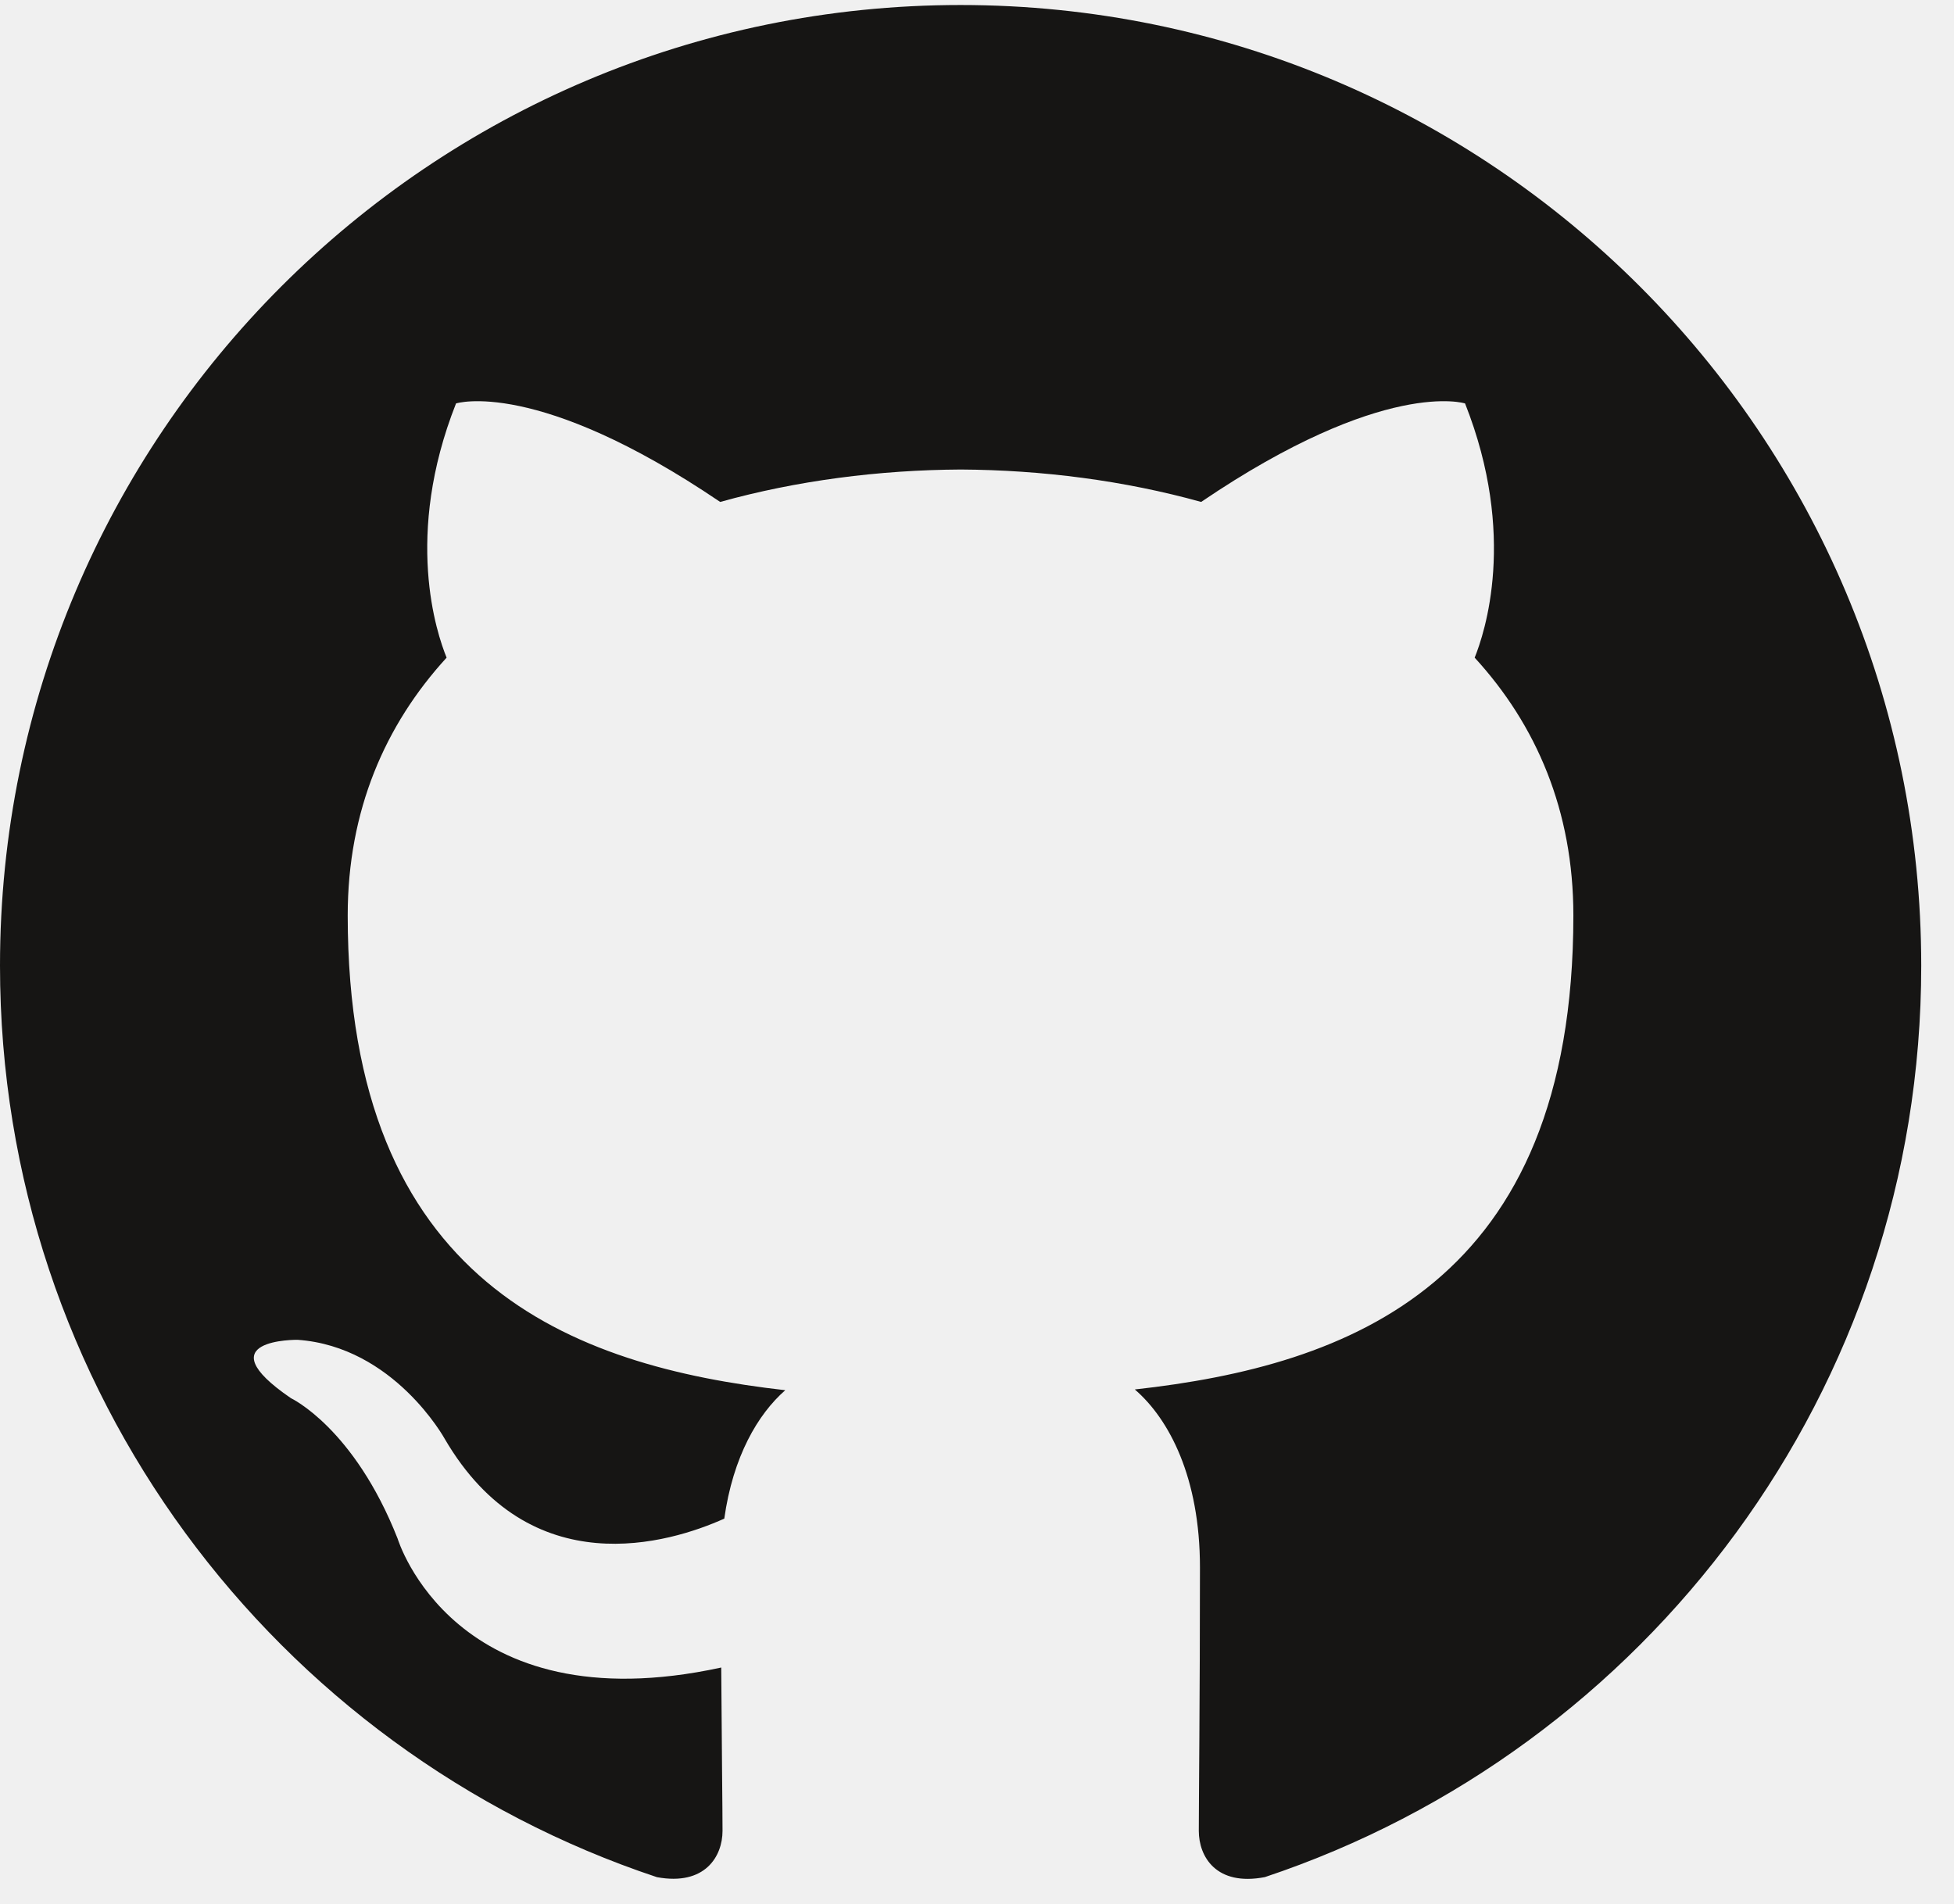
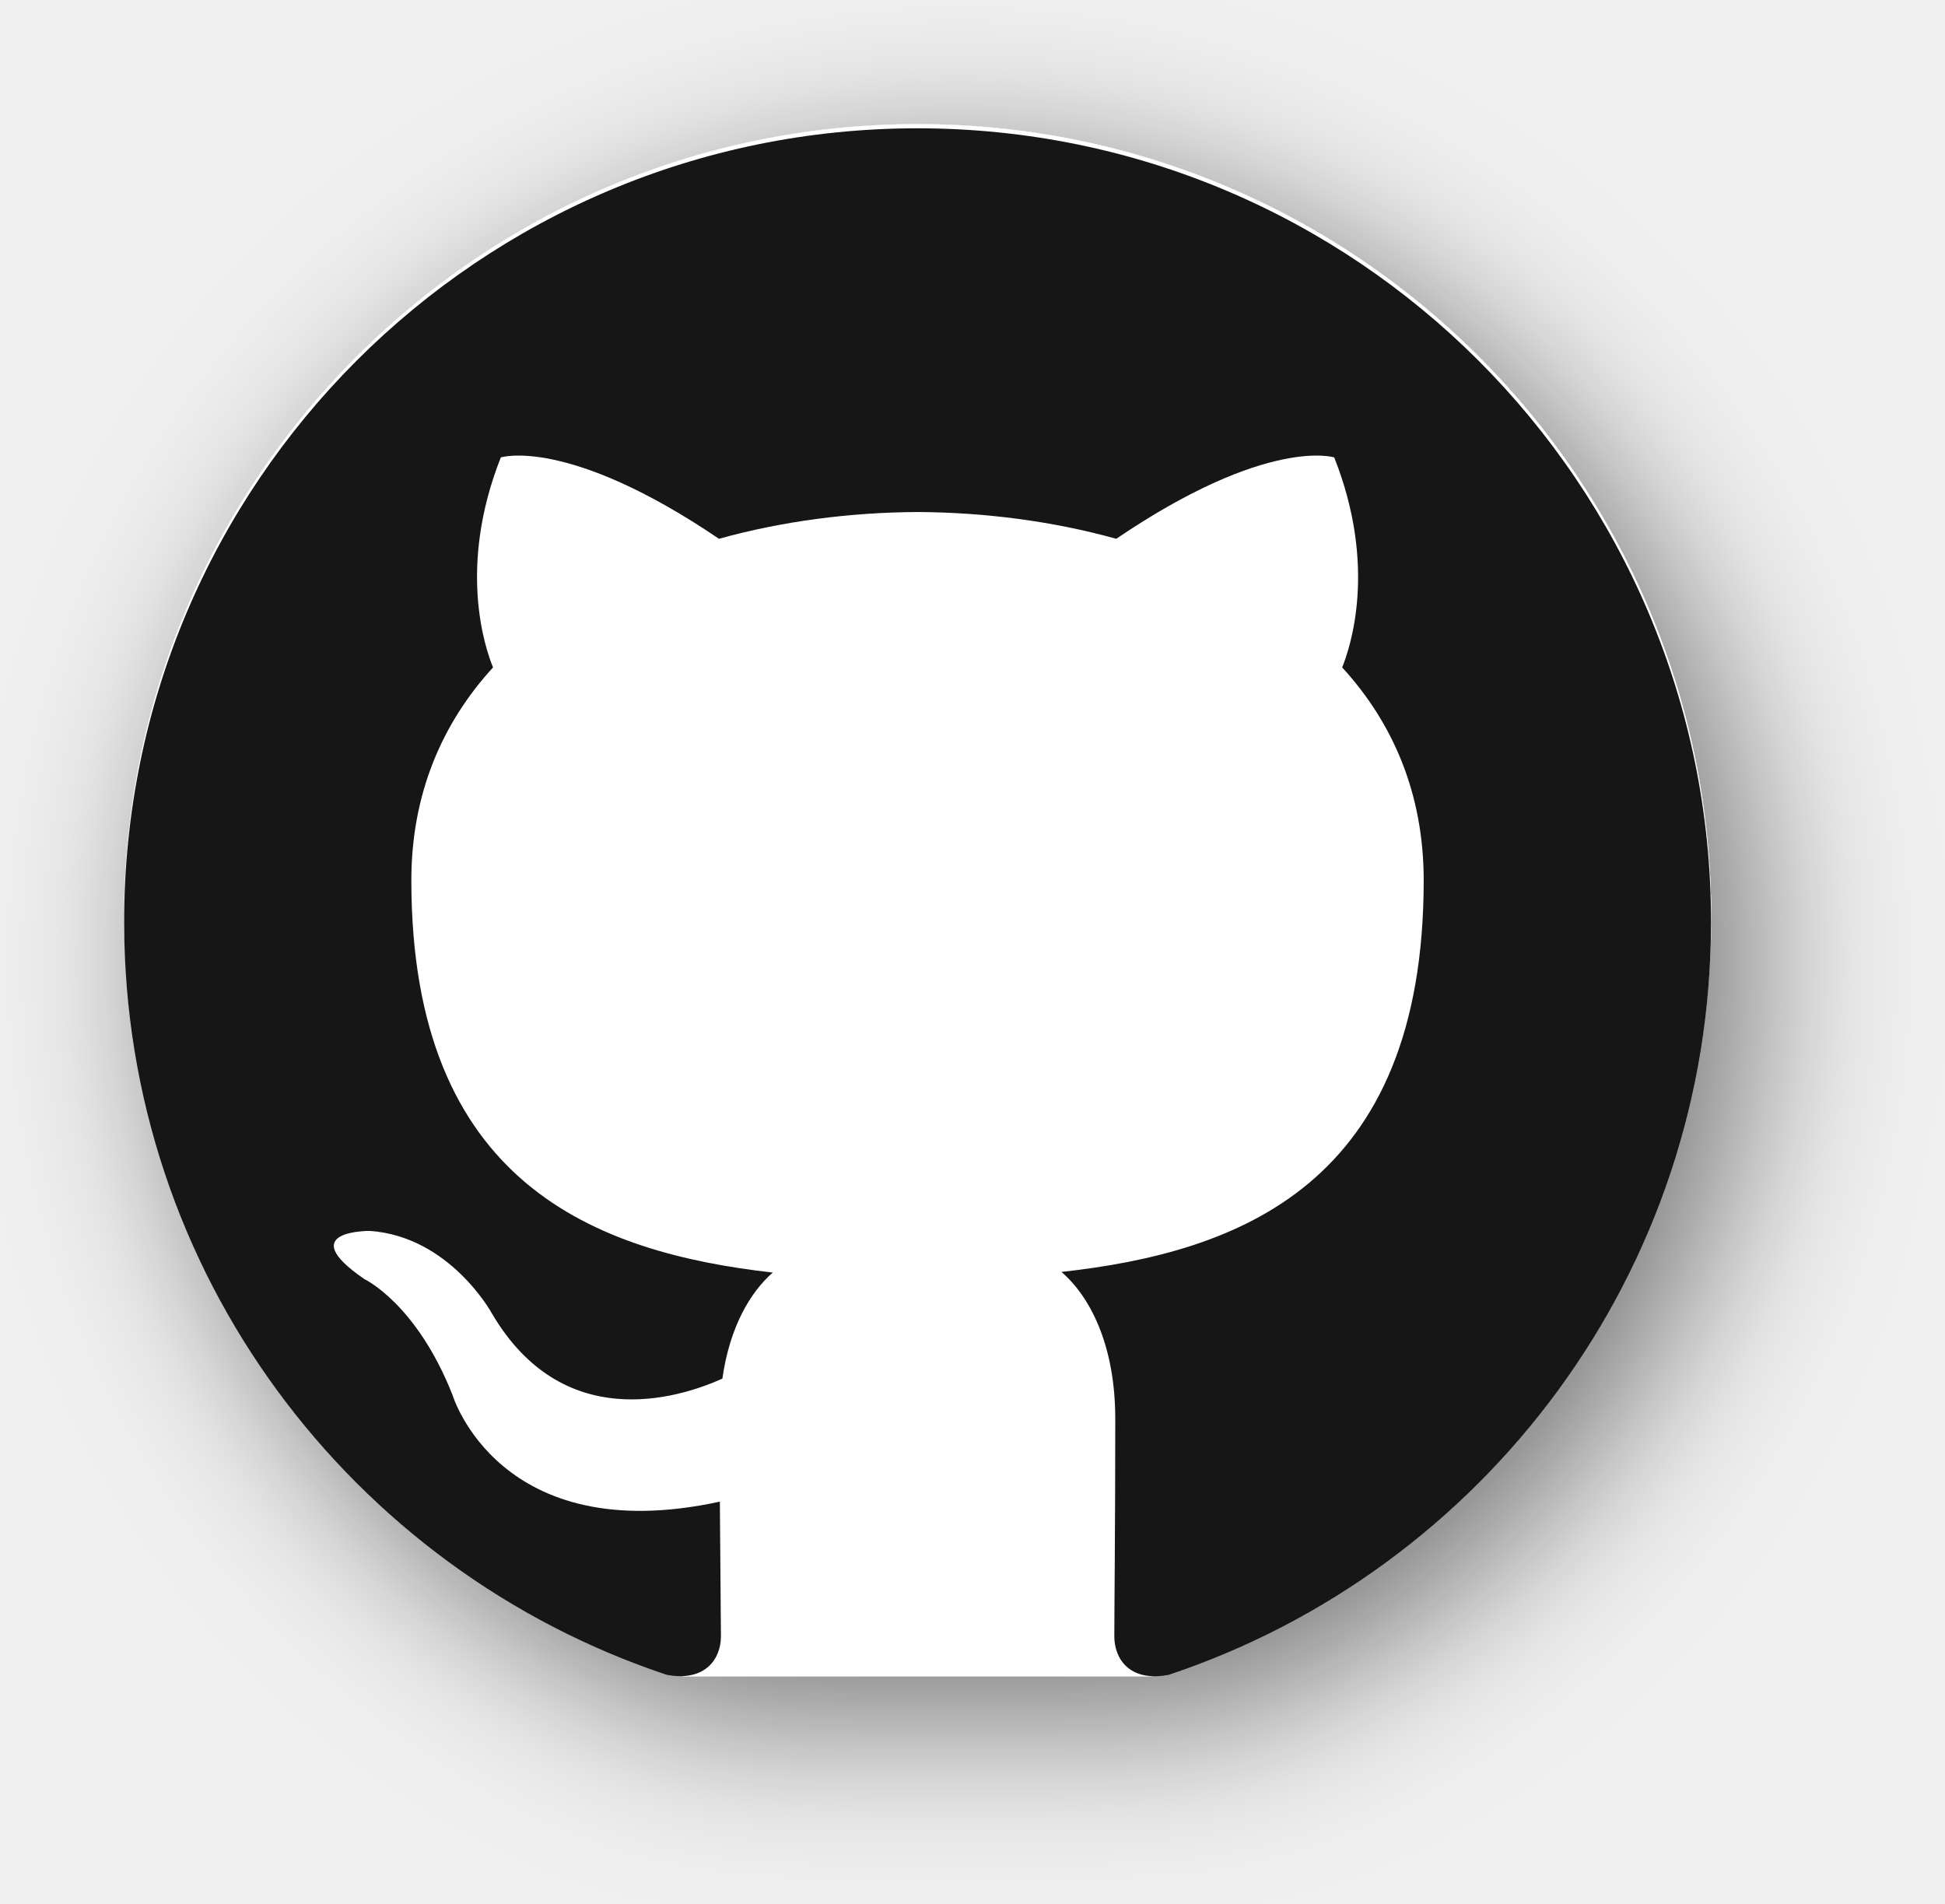
- <svg xmlns="http://www.w3.org/2000/svg" width="39px" height="38px" viewBox="0 0 39 38" version="1.1">
+ <svg xmlns="http://www.w3.org/2000/svg" width="47px" height="46px" viewBox="0 0 47 46" version="1.1">
+   <defs>
+     <filter x="-26.9%" y="-27.6%" width="153.8%" height="155.3%" filterUnits="objectBoundingBox" id="filter-1">
+       <feOffset dx="1" dy="1" in="SourceAlpha" result="shadowOffsetOuter1" />
+       <feGaussianBlur stdDeviation="2" in="shadowOffsetOuter1" result="shadowBlurOuter1" />
+       <feColorMatrix values="0 0 0 0 0   0 0 0 0 0   0 0 0 0 0  0 0 0 0.5 0" type="matrix" in="shadowBlurOuter1" result="shadowMatrixOuter1" />
+       <feMerge>
+         <feMergeNode in="shadowMatrixOuter1" />
+         <feMergeNode in="SourceGraphic" />
+       </feMerge>
+     </filter>
+   </defs>
  <g id="Symbols" stroke="none" stroke-width="1" fill="none" fill-rule="evenodd">
-     <g id="GitHub-Logo" transform="translate(0, -1)" fill="#161514">
-       <path d="M19.171,1.1 C8.585,1.1 8.52651283e-14,9.684 8.52651283e-14,20.274 C8.52651283e-14,28.745 5.493,35.931 13.112,38.466 C14.071,38.643 14.421,38.051 14.421,37.542 C14.421,37.088 14.405,35.881 14.395,34.282 C9.062,35.44 7.937,31.711 7.937,31.711 C7.065,29.496 5.807,28.906 5.807,28.906 C4.067,27.717 5.939,27.741 5.939,27.741 C7.864,27.876 8.876,29.717 8.876,29.717 C10.586,32.647 13.364,31.8 14.456,31.31 C14.63,30.071 15.126,29.226 15.673,28.747 C11.416,28.264 6.94,26.618 6.94,19.271 C6.94,17.178 7.687,15.466 8.914,14.126 C8.716,13.641 8.058,11.691 9.102,9.052 C9.102,9.052 10.711,8.536 14.374,11.018 C15.903,10.592 17.544,10.38 19.174,10.371 C20.803,10.38 22.442,10.592 23.974,11.018 C27.634,8.536 29.241,9.052 29.241,9.052 C30.287,11.691 29.629,13.641 29.433,14.126 C30.662,15.466 31.403,17.178 31.403,19.271 C31.403,26.637 26.92,28.258 22.65,28.732 C23.337,29.324 23.95,30.494 23.95,32.283 C23.95,34.845 23.927,36.914 23.927,37.542 C23.927,38.055 24.273,38.652 25.245,38.465 C32.858,35.924 38.346,28.743 38.346,20.274 C38.346,9.684 29.761,1.1 19.171,1.1" id="Fill-4" />
+     <g id="GitHub-Logo" transform="translate(3, 3)">
+       <g id="github_icon" filter="url(#filter-1)">
+         <path d="M19.175,1.0658141e-14 C29.765,1.0658141e-14 38.35,8.585 38.35,19.175 C38.35,27.795 32.662,35.087 24.834,37.501 L13.516,37.501 C5.688,35.087 0,27.795 0,19.175 C0,8.585 8.585,1.0658141e-14 19.175,1.0658141e-14 Z" id="Combined-Shape" fill="#FFFFFF" />
+         <path d="M19.171,0.1 C8.585,0.1 8.52651283e-14,8.684 8.52651283e-14,19.274 C8.52651283e-14,27.745 5.493,34.931 13.112,37.466 C14.071,37.643 14.421,37.051 14.421,36.542 C14.421,36.088 14.405,34.881 14.395,33.282 C9.062,34.44 7.937,30.711 7.937,30.711 C7.065,28.496 5.807,27.906 5.807,27.906 C4.067,26.717 5.939,26.741 5.939,26.741 C7.864,26.876 8.876,28.717 8.876,28.717 C10.586,31.647 13.364,30.8 14.456,30.31 C14.63,29.071 15.126,28.226 15.673,27.747 C11.416,27.264 6.94,25.618 6.94,18.271 C6.94,16.178 7.687,14.466 8.914,13.126 C8.716,12.641 8.058,10.691 9.102,8.052 C9.102,8.052 10.711,7.536 14.374,10.018 C15.903,9.592 17.544,9.38 19.174,9.371 C20.803,9.38 22.442,9.592 23.974,10.018 C27.634,7.536 29.241,8.052 29.241,8.052 C30.287,10.691 29.629,12.641 29.433,13.126 C30.662,14.466 31.403,16.178 31.403,18.271 C31.403,25.637 26.92,27.258 22.65,27.732 C23.337,28.324 23.95,29.494 23.95,31.283 C23.95,33.845 23.927,35.914 23.927,36.542 C23.927,37.055 24.273,37.652 25.245,37.465 C32.858,34.924 38.346,27.743 38.346,19.274 C38.346,8.684 29.761,0.1 19.171,0.1" id="Fill-4" fill="#161514" />
+       </g>
    </g>
  </g>
</svg>
